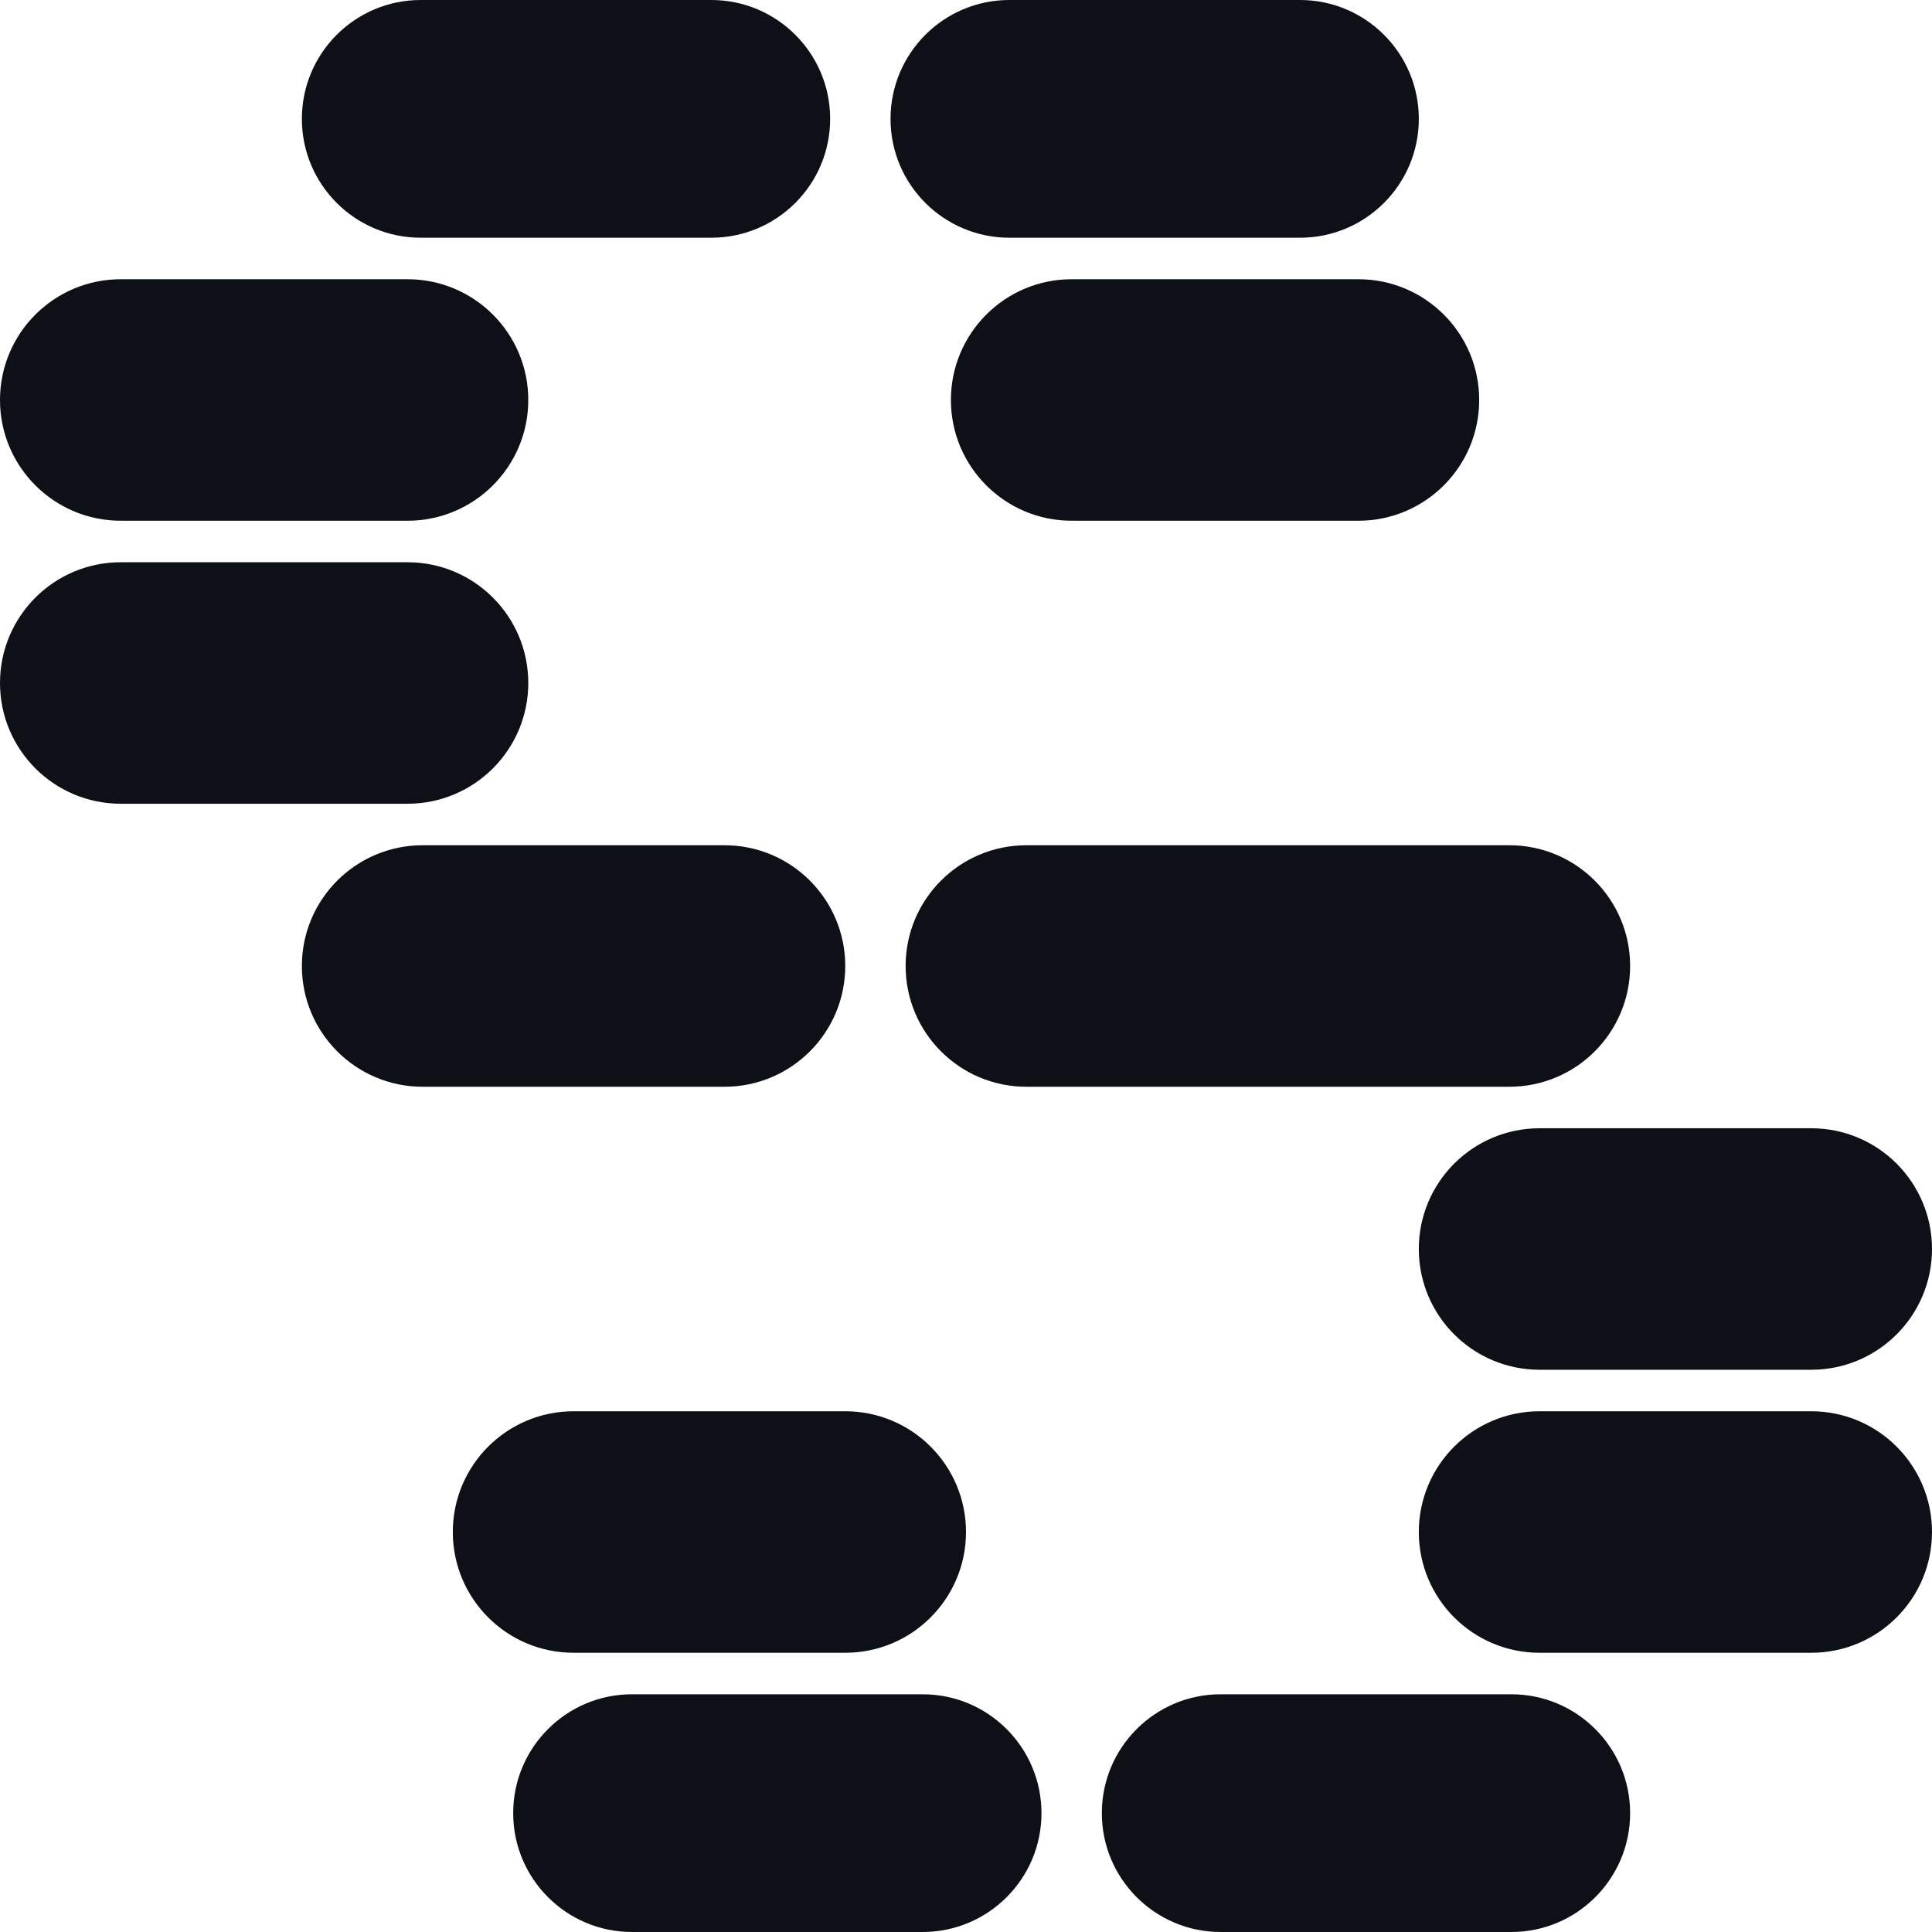
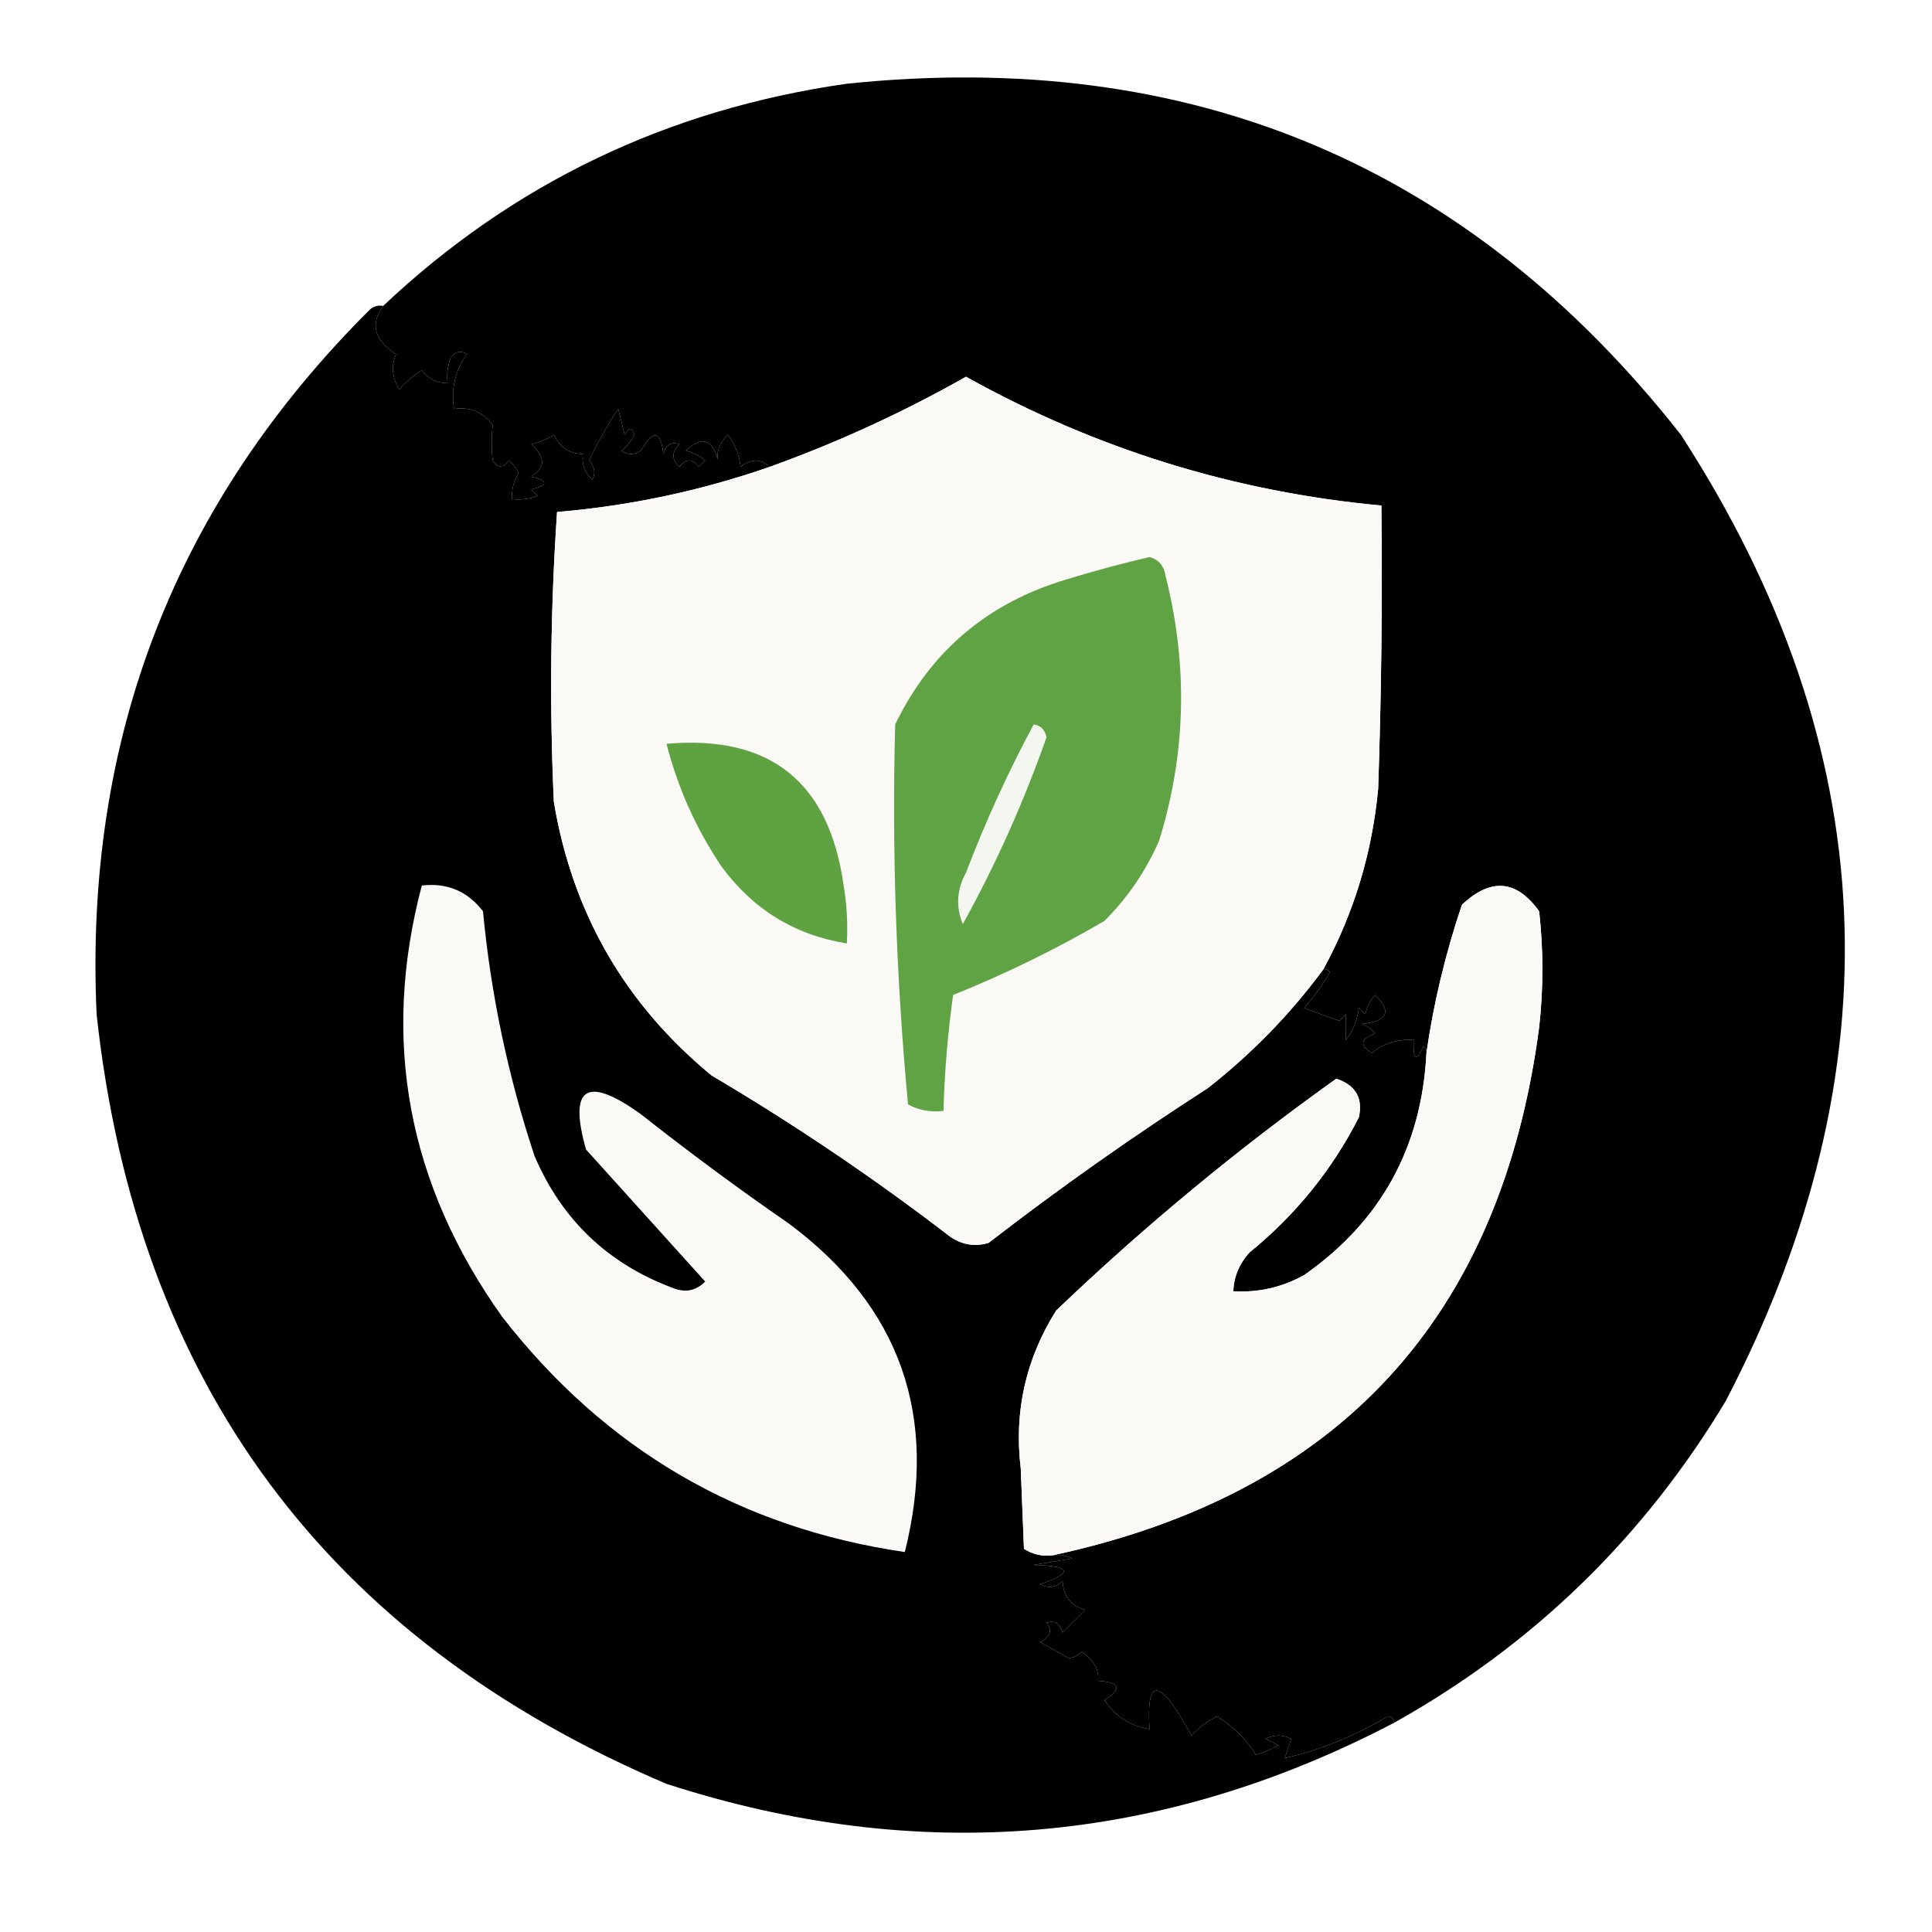
- <svg xmlns="http://www.w3.org/2000/svg" width="233" height="233" viewBox="0 0 512 512" preserveAspectRatio="xMidYMid meet">
-   <style>.pill{fill:#0E1017;}</style>
-   <rect class="pill" x="80" y="0" width="140" height="63" rx="31.5" />
-   <rect class="pill" x="236" y="0" width="140" height="63" rx="31.5" />
-   <rect class="pill" x="0" y="74" width="140" height="64" rx="32" />
-   <rect class="pill" x="252" y="74" width="140" height="64" rx="32" />
-   <rect class="pill" x="0" y="149" width="140" height="64" rx="32" />
-   <rect class="pill" x="80" y="224" width="144" height="64" rx="32" />
-   <rect class="pill" x="240" y="224" width="192" height="64" rx="32" />
-   <rect class="pill" x="376" y="299" width="136" height="64" rx="32" />
-   <rect class="pill" x="120" y="374" width="136" height="64" rx="32" />
-   <rect class="pill" x="376" y="374" width="136" height="64" rx="32" />
-   <rect class="pill" x="136" y="449" width="140" height="63" rx="31.5" />
-   <rect class="pill" x="292" y="449" width="140" height="63" rx="31.5" />
+ <svg xmlns="http://www.w3.org/2000/svg" width="300" height="300" viewBox="0 0 300 300" clip-rule="evenodd" fill-rule="evenodd" version="1.1">
+   <g class="layer">
+     <g>
+       <path d="m216.5,267.5c-0.06,-0.54 -0.39,-0.88 -1,-1c-5.1,3.06 -10.44,5.23 -16,6.5c0.33,-1 0.67,-2 1,-3c-1.33,-0.67 -2.67,-0.67 -4,0c0.67,0.33 1.33,0.67 2,1c-1.11,0.64 -2.28,1.14 -3.5,1.5c-1.16,-2.1 -3.16,-4.1 -6,-6c-1.51,0.76 -2.85,1.76 -4,3c-4.88,-8.96 -7.04,-9.3 -6.5,-1c-3.02,-0.5 -5.35,-2 -7,-4.5c2.78,-1.78 2.44,-2.78 -1,-3c0.21,-1.68 -0.63,-3.18 -2.5,-4.5c-0.56,0.52 -1.23,0.86 -2,1c-1.49,-0.82 -2.99,-1.65 -4.5,-2.5c1.63,-0.85 1.96,-1.85 1,-3c1.24,-0.46 2.08,0.04 2.5,1.5c1.17,-1.17 2.33,-2.33 3.5,-3.5c-2.22,-0.65 -3.39,-2.15 -3.5,-4.5c-1.05,1.02 -2.22,1.18 -3.5,0.5c5.24,-1.81 4.91,-2.81 -1,-3c2,-0.33 4,-0.67 6,-1c-0.95,-0.48 -1.95,-0.65 -3,-0.5c44.4,-9.57 69.57,-36.9 75.5,-82c0.67,-6 0.67,-12 0,-18c-3.52,-4.9 -7.52,-5.23 -12,-1c-2.56,7.61 -4.4,15.28 -5.5,23c0.06,-0.44 -0.1,-0.77 -0.5,-1c-1.09,2.43 -1.59,2.1 -1.5,-1c-2.44,-0.18 -4.6,0.48 -6.5,2c-1.91,-1.18 -1.75,-2.18 0.5,-3c-0.53,-0.69 -1.19,-1.19 -2,-1.5c3.99,-0.43 4.66,-1.93 2,-4.5c-0.75,0.88 -1.25,1.88 -1.5,3c-0.33,-0.33 -0.67,-0.67 -1,-1c-0.22,1.88 -0.88,3.55 -2,5c0,-1.33 0,-2.67 0,-4c-0.33,0.33 -0.67,0.67 -1,1c-1.82,-0.6 -3.66,-1.27 -5.5,-2c1.53,-1.69 2.86,-3.53 4,-5.5c-0.23,-0.4 -0.56,-0.56 -1,-0.5c4.73,-8.69 7.56,-18.03 8.5,-28c0.5,-14.66 0.67,-29.33 0.5,-44c-22.89,-2.13 -44.39,-8.8 -64.5,-20c-9.78,5.54 -19.94,10.2 -30.5,14c-1.38,-1.3 -2.88,-1.3 -4.5,0c-0.22,-1.88 -0.88,-3.55 -2,-5c-1.3,1.34 -1.8,2.67 -1.5,4c-0.88,-3.35 -2.55,-3.85 -5,-1.5c1.12,0.25 2.12,0.75 3,1.5c-0.33,0.33 -0.67,0.67 -1,1c-1,-1.33 -2,-1.33 -3,0c-1.23,-1.15 -1.23,-2.32 0,-3.5c-1.24,-0.46 -2.08,0.04 -2.5,1.5c-0.39,-3.67 -1.56,-3.83 -3.5,-0.5c-1,0.67 -2,0.67 -3,0c0.86,-0.69 1.52,-1.52 2,-2.5c-0.35,-1.2 -0.85,-1.2 -1.5,0c-0.33,-1.33 -0.67,-2.67 -1,-4c-1.71,2.54 -3.21,5.21 -4.5,8c0.83,0.95 0.99,1.95 0.5,3c-1.19,-1.06 -1.69,-2.4 -1.5,-4c-2.09,-0.06 -3.59,-1.06 -4.5,-3c-1.07,0.69 -2.23,1.19 -3.5,1.5c2.22,1.94 2.22,3.61 0,5c2.67,0.67 2.67,1.33 0,2c0.33,0.33 0.67,0.67 1,1c-1.29,0.49 -2.63,0.66 -4,0.5c-0.08,-1.43 0.25,-2.76 1,-4c-0.31,-0.81 -0.81,-1.47 -1.5,-2c-0.89,1.21 -1.73,1.21 -2.5,0c-0.19,-1.76 -0.19,-3.6 0,-5.5c-1.46,-2.02 -3.46,-2.85 -6,-2.5c-0.48,-3.19 0.19,-6.02 2,-8.5c-0.95,-0.62 -1.78,-0.45 -2.5,0.5c-0.49,1.29 -0.66,2.63 -0.5,4c-1.64,0.02 -2.98,-0.65 -4,-2c-1.31,0.81 -2.48,1.81 -3.5,3c-1.11,-1.9 -1.28,-3.73 -0.5,-5.5c-3.39,-2.16 -4.06,-4.66 -2,-7.5c20.17,-19.03 44.17,-30.53 72,-34.5c53.4,-5.55 96.57,12.62 129.5,54.5c31.44,48.52 33.77,98.52 7,150c-12.76,21.26 -29.93,37.93 -51.5,50z" fill="#000000" />
+     </g>
+     <g>
+       <path d="m59.5,47.5c-2.06,2.84 -1.39,5.34 2,7.5c-0.78,1.77 -0.61,3.6 0.5,5.5c1.02,-1.19 2.19,-2.19 3.5,-3c1.02,1.35 2.36,2.02 4,2c-0.16,-1.37 0.01,-2.71 0.5,-4c0.72,-0.95 1.55,-1.12 2.5,-0.5c-1.81,2.48 -2.48,5.31 -2,8.5c2.54,-0.35 4.54,0.48 6,2.5c-0.19,1.9 -0.19,3.74 0,5.5c0.77,1.21 1.61,1.21 2.5,0c0.69,0.53 1.19,1.19 1.5,2c-0.75,1.24 -1.08,2.57 -1,4c1.37,0.16 2.71,-0.01 4,-0.5c-0.33,-0.33 -0.67,-0.67 -1,-1c2.67,-0.67 2.67,-1.33 0,-2c2.22,-1.39 2.22,-3.06 0,-5c1.27,-0.31 2.43,-0.81 3.5,-1.5c0.91,1.94 2.41,2.94 4.5,3c-0.19,1.6 0.31,2.94 1.5,4c0.49,-1.05 0.33,-2.05 -0.5,-3c1.29,-2.79 2.79,-5.46 4.5,-8c0.33,1.33 0.67,2.67 1,4c0.65,-1.2 1.15,-1.2 1.5,0c-0.48,0.98 -1.14,1.81 -2,2.5c1,0.67 2,0.67 3,0c1.94,-3.33 3.11,-3.17 3.5,0.5c0.42,-1.46 1.26,-1.96 2.5,-1.5c-1.23,1.18 -1.23,2.35 0,3.5c1,-1.33 2,-1.33 3,0c0.33,-0.33 0.67,-0.67 1,-1c-0.88,-0.75 -1.88,-1.25 -3,-1.5c2.45,-2.35 4.12,-1.85 5,1.5c-0.3,-1.33 0.2,-2.66 1.5,-4c1.12,1.45 1.78,3.12 2,5c1.62,-1.3 3.12,-1.3 4.5,0c-10.68,3.71 -21.68,6.05 -33,7c-1.02,14.99 -1.19,29.99 -0.5,45c2.88,17.25 11.04,31.42 24.5,42.5c12.85,7.59 25.19,15.92 37,25c1.87,1.3 3.87,1.63 6,1c10.98,-8.49 22.32,-16.49 34,-24c6.9,-5.4 12.9,-11.57 18,-18.5c0.44,-0.06 0.77,0.1 1,0.5c-1.14,1.97 -2.47,3.81 -4,5.5c1.84,0.73 3.68,1.4 5.5,2c0.33,-0.33 0.67,-0.67 1,-1c0,1.33 0,2.67 0,4c1.12,-1.45 1.78,-3.12 2,-5c0.33,0.33 0.67,0.67 1,1c0.25,-1.12 0.75,-2.12 1.5,-3c2.66,2.57 1.99,4.07 -2,4.5c0.81,0.31 1.47,0.81 2,1.5c-2.25,0.82 -2.41,1.82 -0.5,3c1.9,-1.52 4.06,-2.18 6.5,-2c-0.09,3.1 0.41,3.43 1.5,1c0.4,0.23 0.56,0.56 0.5,1c-0.74,14.65 -7.07,26.15 -19,34.5c-3.42,1.9 -7.09,2.74 -11,2.5c0.11,-2.28 0.94,-4.28 2.5,-6c7.18,-5.84 12.85,-12.84 17,-21c0.67,-3 -0.5,-5 -3.5,-6c-15.33,10.93 -29.83,22.93 -43.5,36c-4.72,7.51 -6.56,15.68 -5.5,24.5c0.17,4.17 0.33,8.33 0.5,12.5c1.36,0.88 2.86,1.21 4.5,1c1.05,-0.15 2.05,0.02 3,0.5c-2,0.33 -4,0.67 -6,1c5.91,0.19 6.24,1.19 1,3c1.28,0.68 2.45,0.52 3.5,-0.5c0.11,2.35 1.28,3.85 3.5,4.5c-1.17,1.17 -2.33,2.33 -3.5,3.5c-0.42,-1.46 -1.26,-1.96 -2.5,-1.5c0.96,1.15 0.63,2.15 -1,3c1.51,0.85 3.01,1.68 4.5,2.5c0.77,-0.14 1.44,-0.48 2,-1c1.87,1.32 2.71,2.82 2.5,4.5c3.44,0.22 3.78,1.22 1,3c1.65,2.5 3.98,4 7,4.5c-0.54,-8.3 1.62,-7.96 6.5,1c1.15,-1.24 2.49,-2.24 4,-3c2.84,1.9 4.84,3.9 6,6c1.22,-0.36 2.39,-0.86 3.5,-1.5c-0.67,-0.33 -1.33,-0.67 -2,-1c1.33,-0.67 2.67,-0.67 4,0c-0.33,1 -0.67,2 -1,3c5.56,-1.27 10.9,-3.44 16,-6.5c0.61,0.12 0.94,0.46 1,1c-36.29,18.98 -73.96,22.14 -113,9.5c-52.77,-22.46 -82.27,-62.29 -88.5,-119.5c-1.95,-42.84 12.22,-79.34 42.5,-109.5c0.59,-0.46 1.26,-0.63 2,-0.5z" fill="#000000" />
+     </g>
+     <g>
+       <path d="m205.5,150.5c-5.1,6.93 -11.1,13.1 -18,18.5c-11.68,7.51 -23.02,15.51 -34,24c-2.13,0.63 -4.13,0.3 -6,-1c-11.81,-9.08 -24.15,-17.41 -37,-25c-13.46,-11.08 -21.62,-25.25 -24.5,-42.5c-0.69,-15.01 -0.52,-30.01 0.5,-45c11.32,-0.95 22.32,-3.29 33,-7c10.56,-3.8 20.72,-8.46 30.5,-14c20.11,11.2 41.61,17.87 64.5,20c0.17,14.67 0,29.34 -0.5,44c-0.94,9.97 -3.77,19.31 -8.5,28z" fill="#fbf9f5" />
+     </g>
+     <g>
+       <path d="m178.5,86.5c1.43,0.38 2.26,1.38 2.5,3c3.5,13.82 3.17,27.49 -1,41c-2.05,4.71 -4.88,8.88 -8.5,12.5c-7.56,4.41 -15.39,8.24 -23.5,11.5c-0.83,5.98 -1.33,11.98 -1.5,18c-1.97,0.24 -3.8,-0.09 -5.5,-1c-1.84,-19.63 -2.51,-39.3 -2,-59c5.48,-11.34 14.31,-18.84 26.5,-22.5c4.42,-1.35 8.75,-2.52 13,-3.5z" fill="#60a345" />
+     </g>
+     <g>
+       <path d="m160.5,112.5c1.09,0.12 1.75,0.79 2,2c-3.56,10.11 -7.89,19.78 -13,29c-1.1,-2.69 -0.94,-5.36 0.5,-8c3.02,-7.91 6.52,-15.57 10.5,-23z" fill="#f4f7f0" />
+     </g>
+     <g>
+       <path d="m103.5,115.5c16.09,-1.42 25.25,5.91 27.5,22c0.5,2.98 0.66,5.98 0.5,9c-8.11,-1.31 -14.61,-5.31 -19.5,-12c-3.93,-5.85 -6.76,-12.19 -8.5,-19z" fill="#5ea242" />
+     </g>
+     <g>
+       <path d="m163.5,241.5c-1.64,0.21 -3.14,-0.12 -4.5,-1c-0.17,-4.17 -0.33,-8.33 -0.5,-12.5c-1.06,-8.82 0.78,-16.99 5.5,-24.5c13.67,-13.07 28.17,-25.07 43.5,-36c3,1 4.17,3 3.5,6c-4.15,8.16 -9.82,15.16 -17,21c-1.56,1.72 -2.39,3.72 -2.5,6c3.91,0.24 7.58,-0.6 11,-2.5c11.93,-8.35 18.26,-19.85 19,-34.5c1.1,-7.72 2.94,-15.39 5.5,-23c4.48,-4.23 8.48,-3.9 12,1c0.67,6 0.67,12 0,18c-5.93,45.1 -31.1,72.43 -75.5,82z" fill="#fbf9f5" />
+     </g>
+     <g>
+       <path d="m65.5,137.5c3.93,-0.45 7.09,0.88 9.5,4c1.22,12.94 3.89,25.61 8,38c4.25,9.92 11.42,16.75 21.5,20.5c1.9,0.77 3.57,0.44 5,-1c-6.17,-6.83 -12.33,-13.67 -18.5,-20.5c-2.76,-9.71 0.07,-11.55 8.5,-5.5c7.49,5.91 15.16,11.58 23,17c17.3,12.88 23.3,29.88 18,51c-25.66,-3.75 -46.49,-15.92 -62.5,-36.5c-14.69,-20.62 -18.86,-42.96 -12.5,-67z" fill="#fbf9f5" />
+     </g>
+   </g>
</svg>
